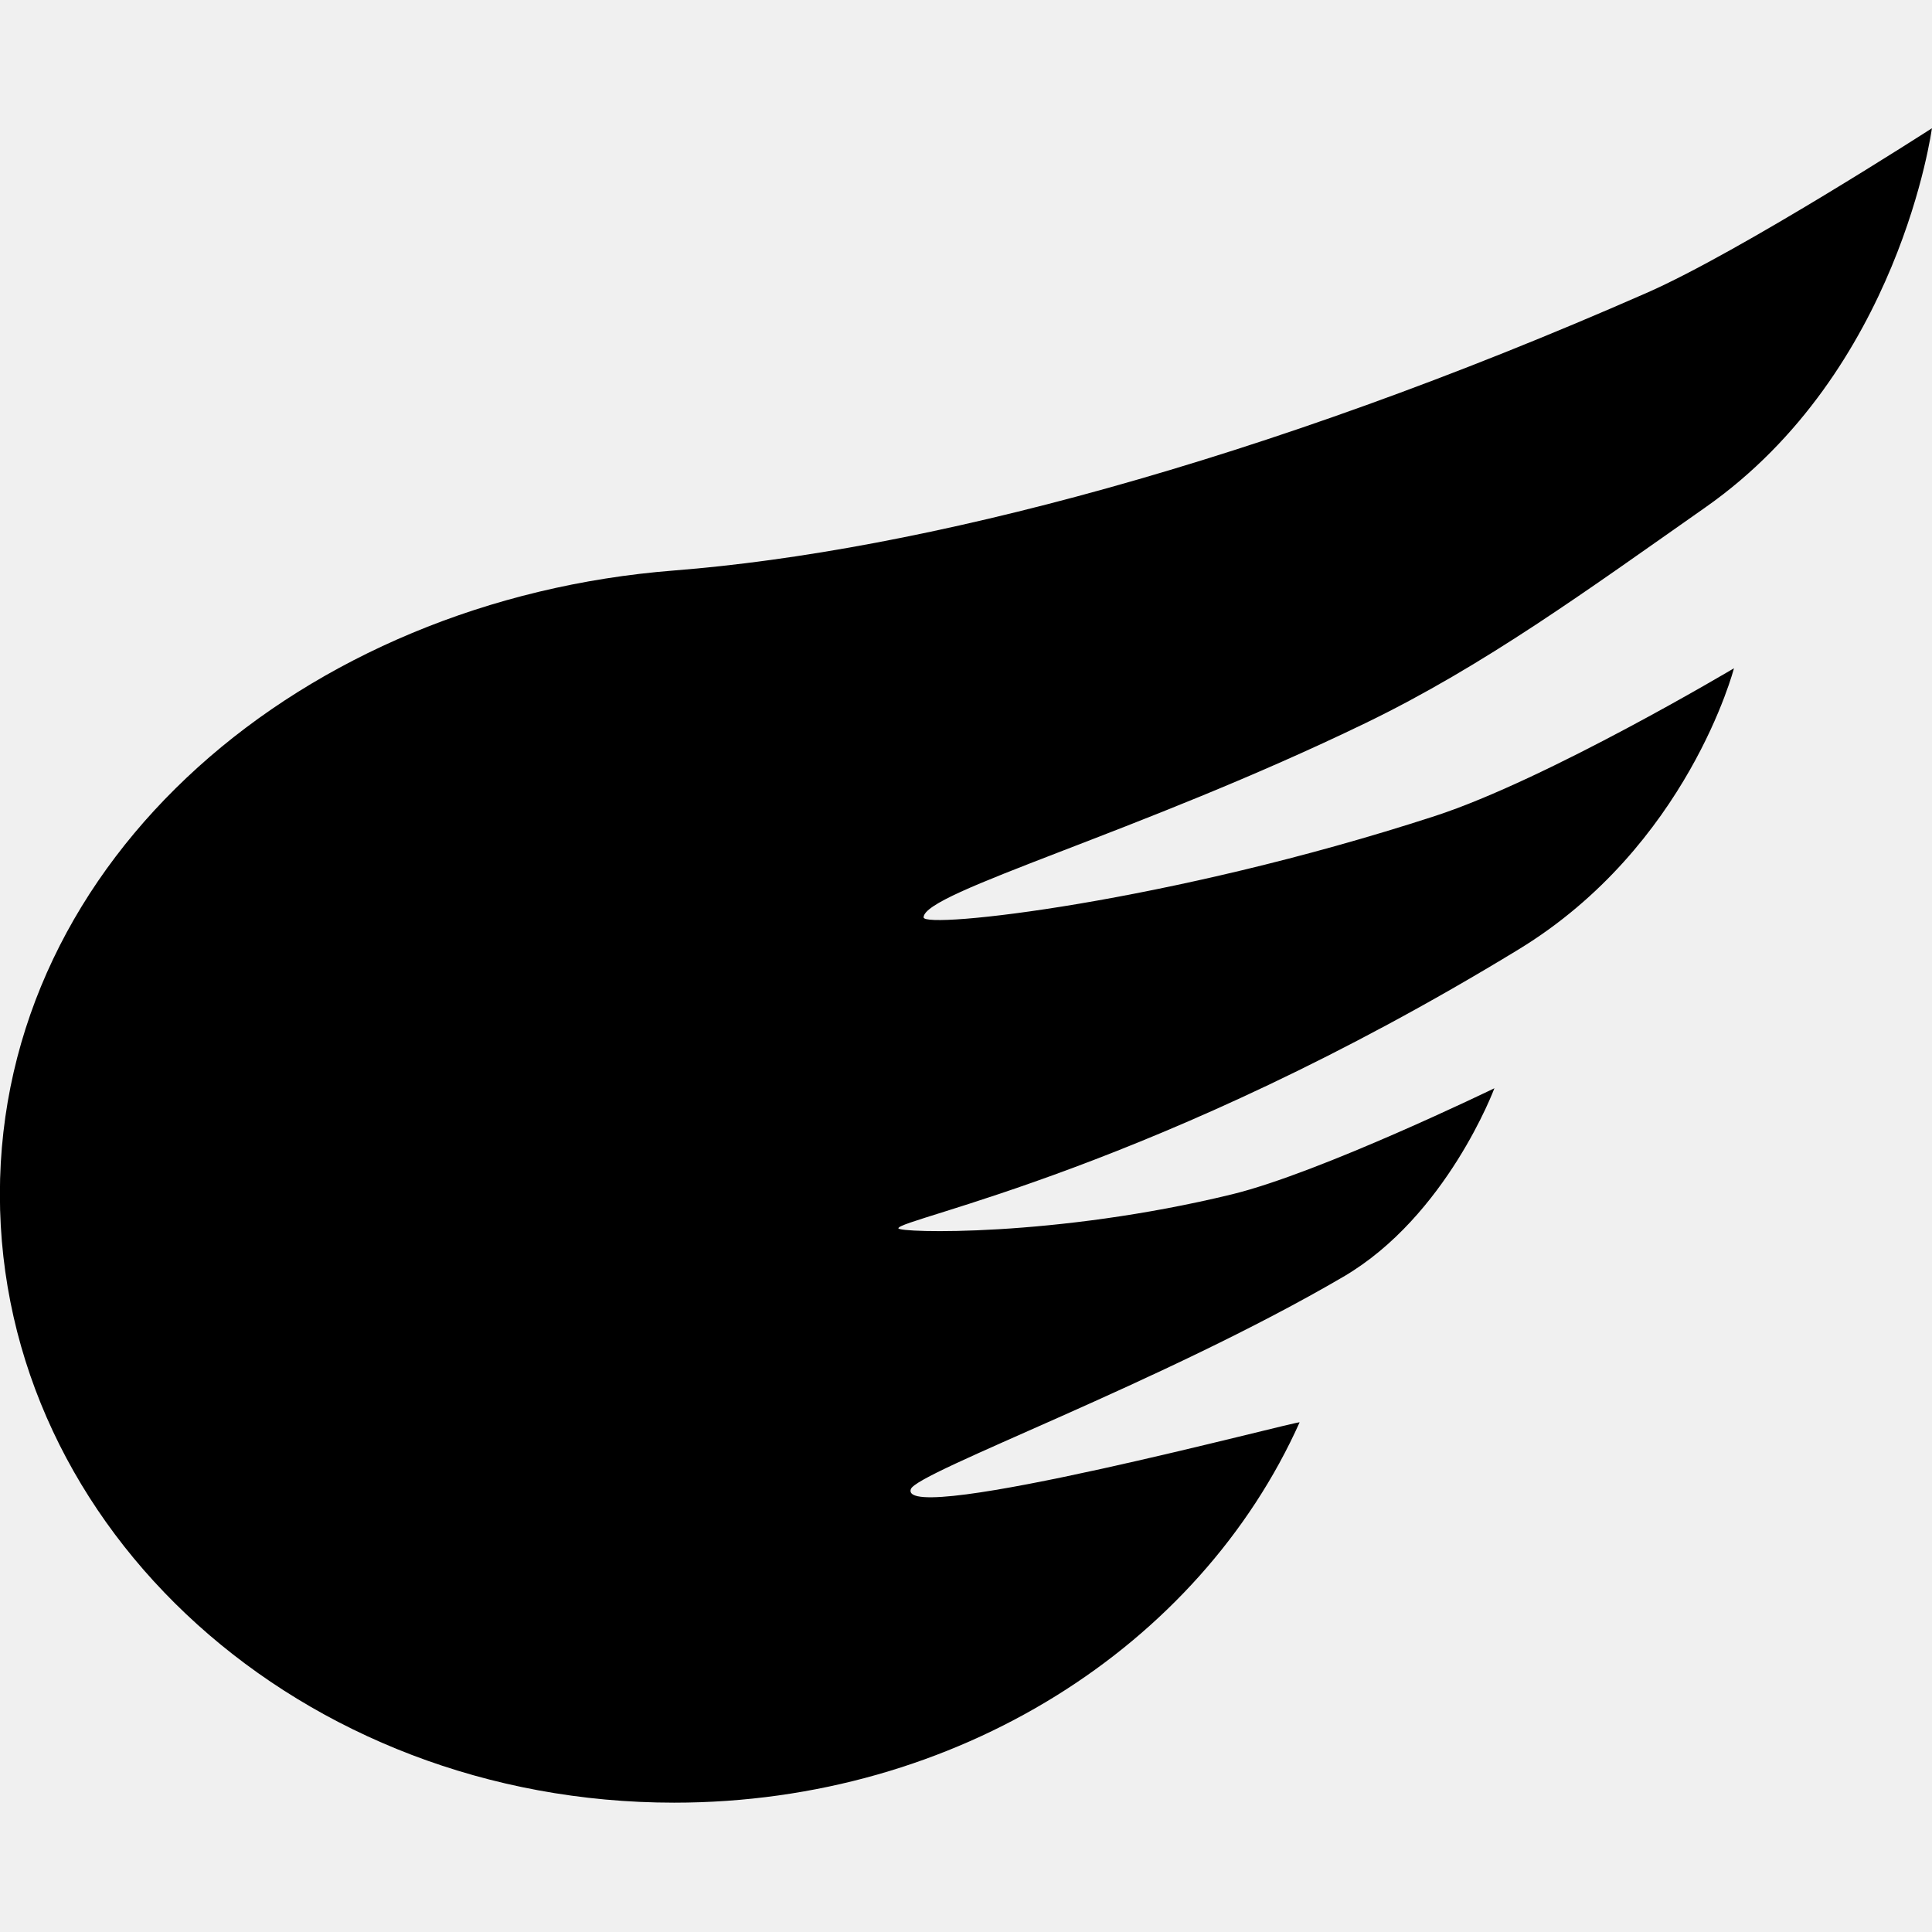
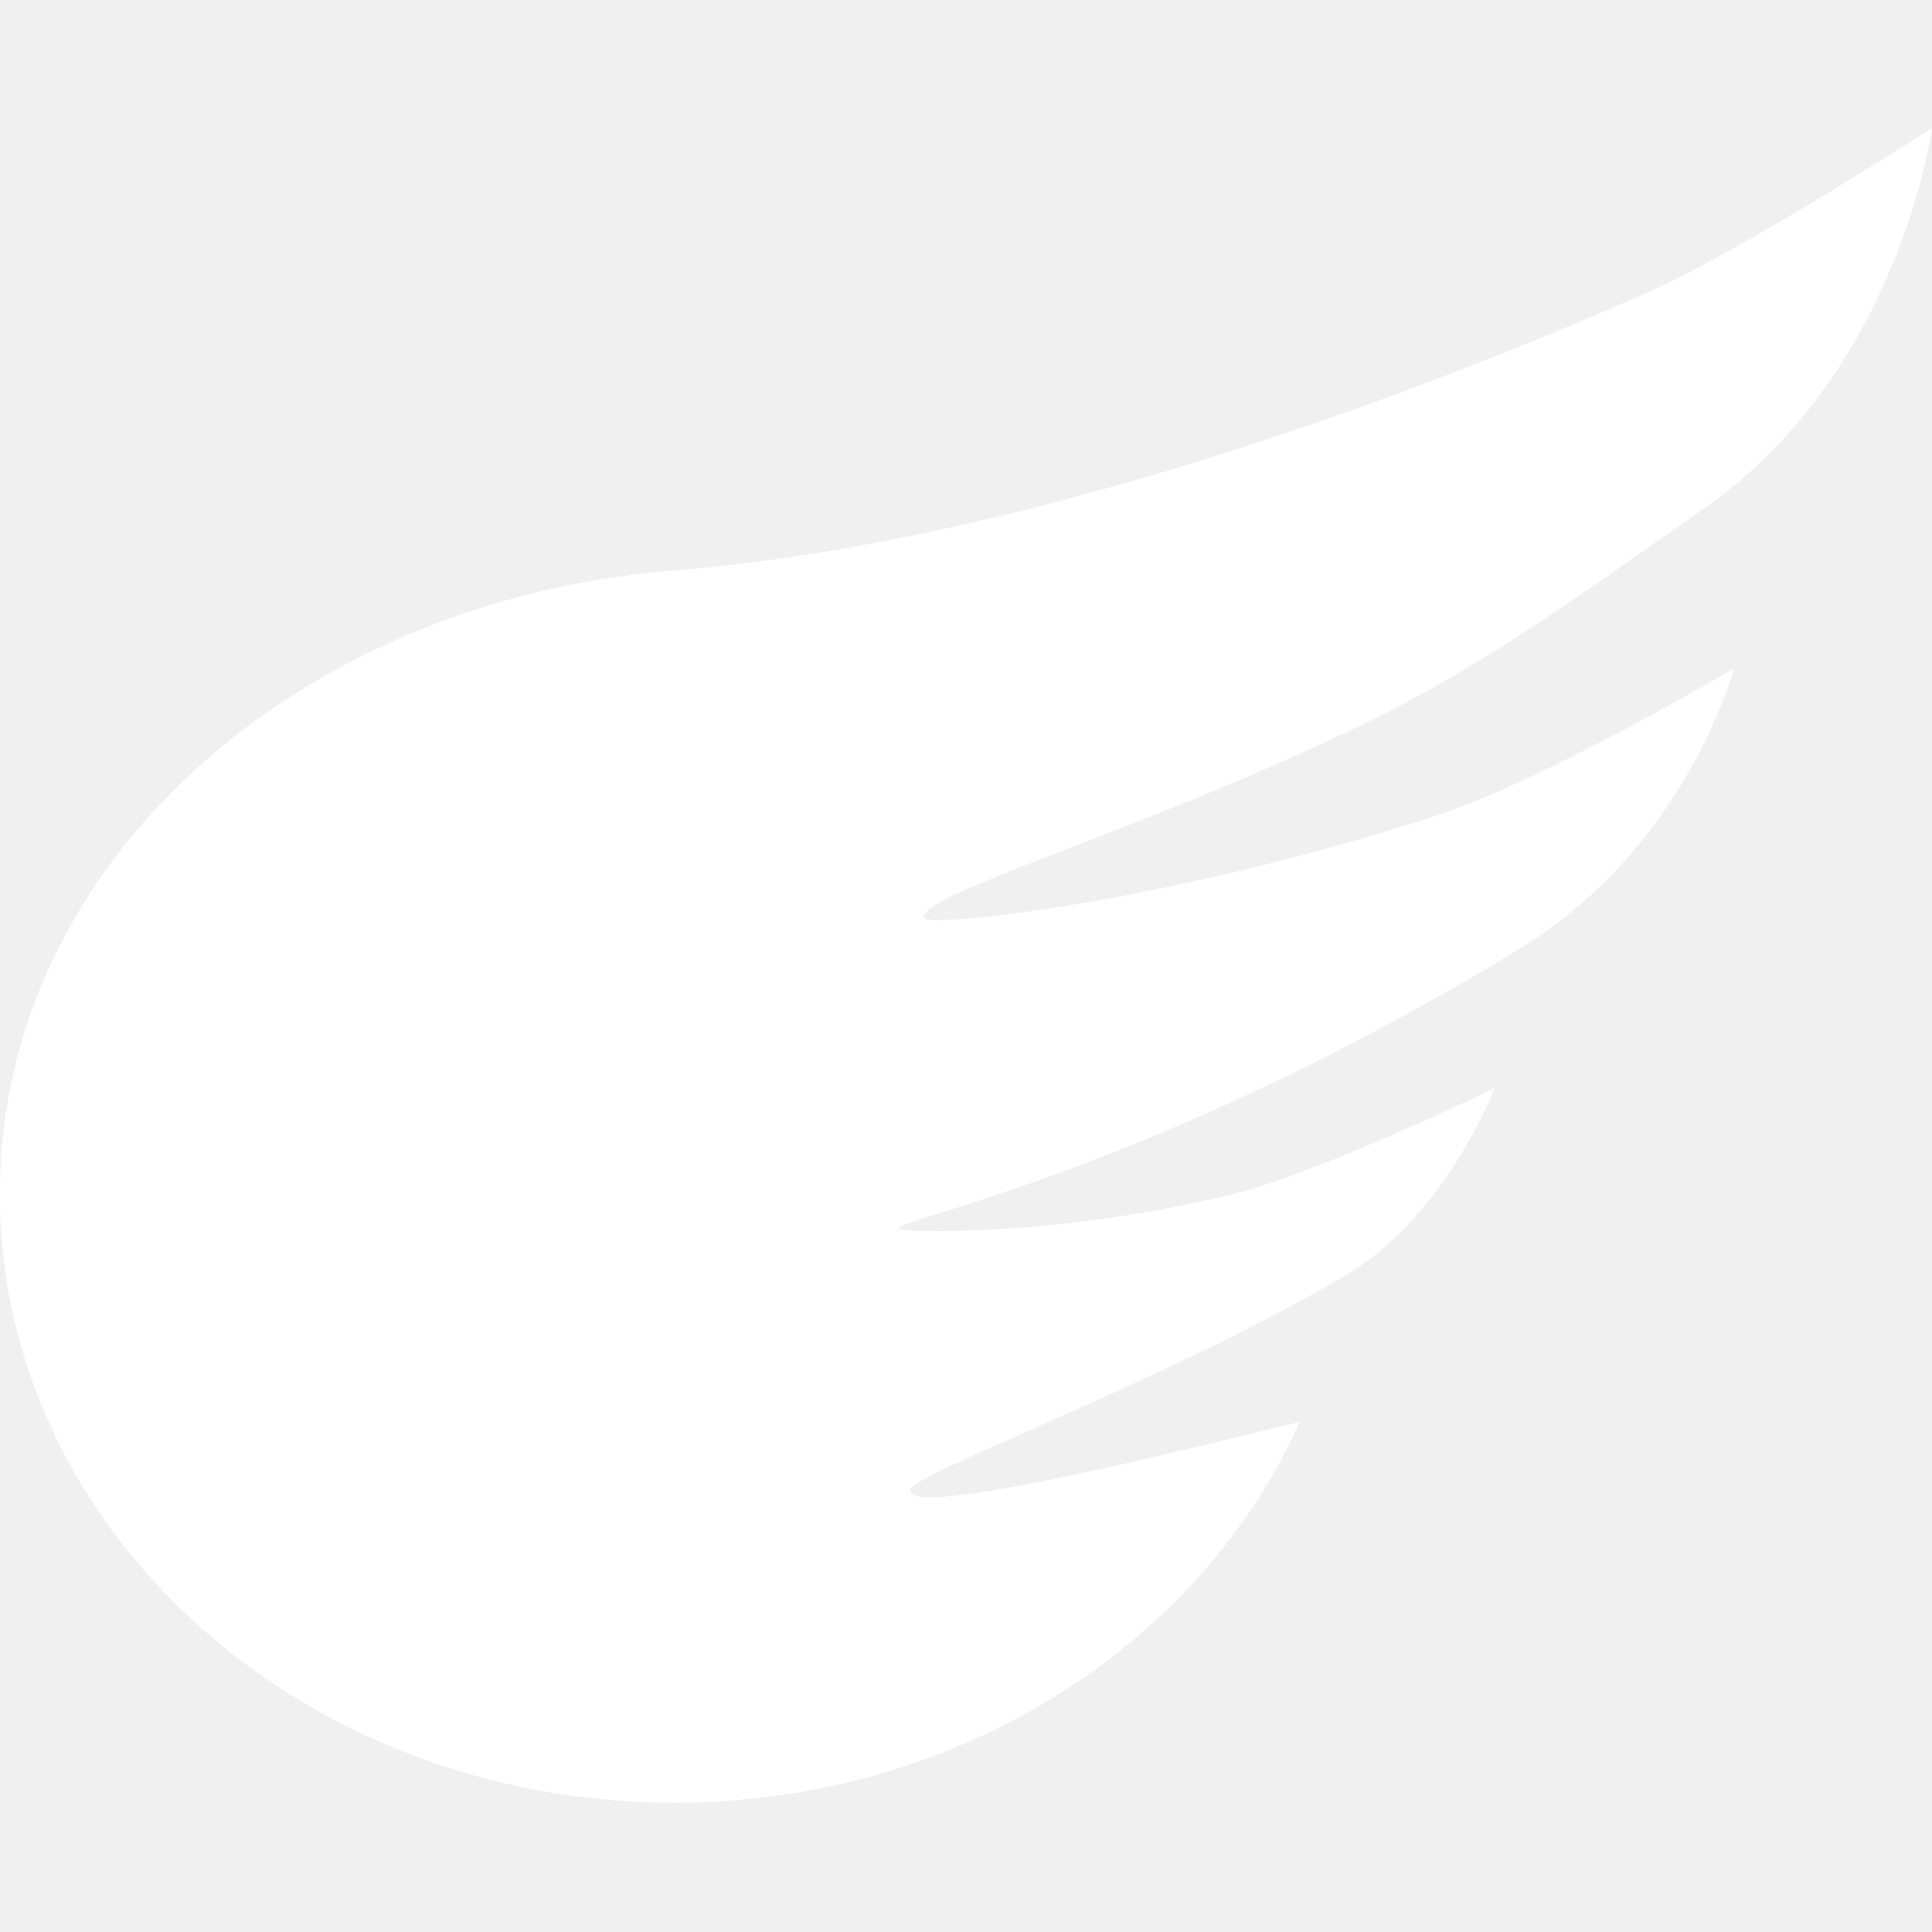
<svg xmlns="http://www.w3.org/2000/svg" width="18" height="18" viewBox="0 0 18 18" fill="none">
  <g id="Elemento Outline" clip-path="url(#clip0_1257_35411)">
-     <path id="Vector" fill-rule="evenodd" clip-rule="evenodd" d="M6.281 16.795C8.918 16.795 11.176 15.33 12.108 13.252C12.119 13.227 8.366 14.228 8.486 13.874C8.539 13.716 10.84 12.876 12.516 11.895C13.479 11.332 13.923 10.139 13.923 10.139C13.923 10.139 12.3 10.927 11.479 11.127C9.826 11.53 8.37 11.486 8.37 11.444C8.37 11.354 10.787 10.895 14.146 8.847C15.726 7.885 16.155 6.226 16.155 6.226C16.155 6.226 14.418 7.261 13.368 7.603C10.878 8.413 8.605 8.657 8.605 8.547C8.605 8.312 10.605 7.762 12.726 6.735C13.828 6.201 14.783 5.503 15.889 4.727C17.7 3.457 17.999 1.195 17.999 1.195C17.999 1.195 16.213 2.347 15.341 2.729C11.746 4.308 8.571 5.135 6.281 5.315C2.826 5.585 -0.001 7.996 -0.001 11.127C-0.001 14.258 2.811 16.795 6.281 16.795Z" fill="currentColor" />
+     <path id="Vector" fill-rule="evenodd" clip-rule="evenodd" d="M6.281 16.795C8.918 16.795 11.176 15.33 12.108 13.252C12.119 13.227 8.366 14.228 8.486 13.874C8.539 13.716 10.84 12.876 12.516 11.895C13.479 11.332 13.923 10.139 13.923 10.139C13.923 10.139 12.3 10.927 11.479 11.127C9.826 11.53 8.37 11.486 8.37 11.444C8.37 11.354 10.787 10.895 14.146 8.847C15.726 7.885 16.155 6.226 16.155 6.226C16.155 6.226 14.418 7.261 13.368 7.603C10.878 8.413 8.605 8.657 8.605 8.547C8.605 8.312 10.605 7.762 12.726 6.735C13.828 6.201 14.783 5.503 15.889 4.727C17.7 3.457 17.999 1.195 17.999 1.195C17.999 1.195 16.213 2.347 15.341 2.729C11.746 4.308 8.571 5.135 6.281 5.315C2.826 5.585 -0.001 7.996 -0.001 11.127C-0.001 14.258 2.811 16.795 6.281 16.795Z" fill="white" />
  </g>
  <defs>
    <clipPath id="clip0_1257_35411">
-       <rect width="18" height="18" fill="currentColor" transform="translate(-0.00146484)" />
+       <rect width="18" height="18" fill="white" transform="translate(-0.00146484)" />
    </clipPath>
  </defs>
</svg>
